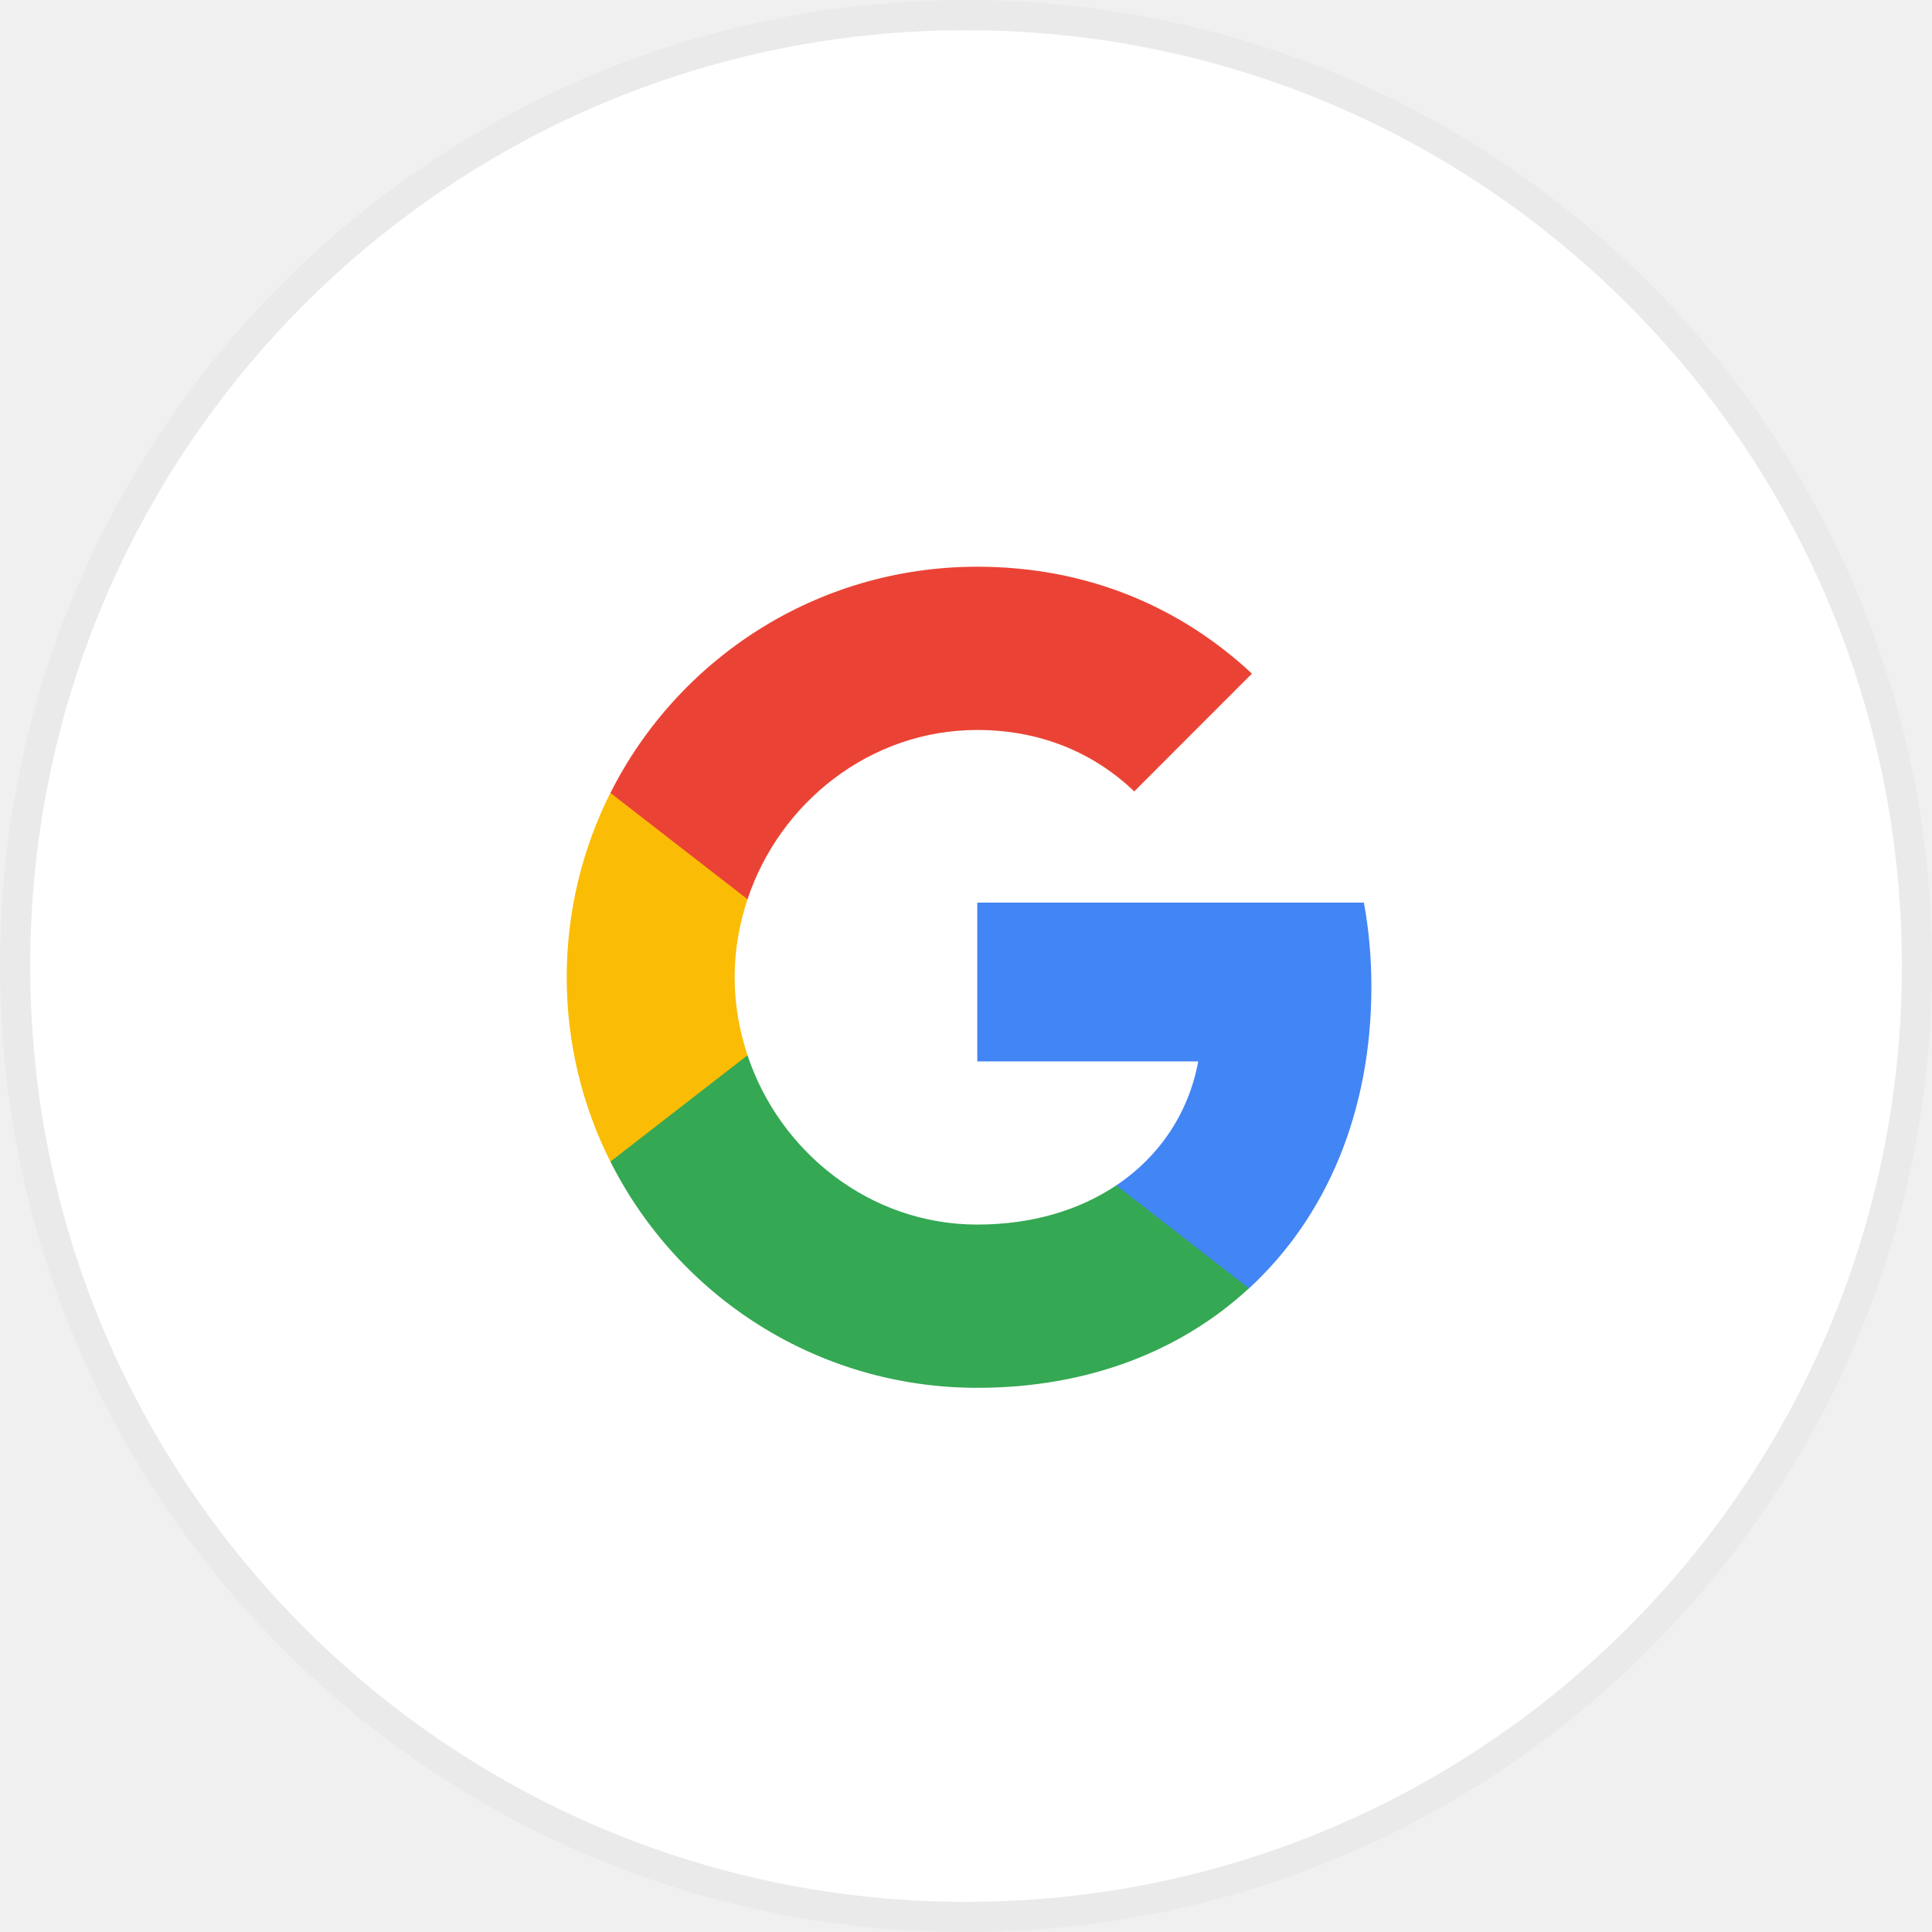
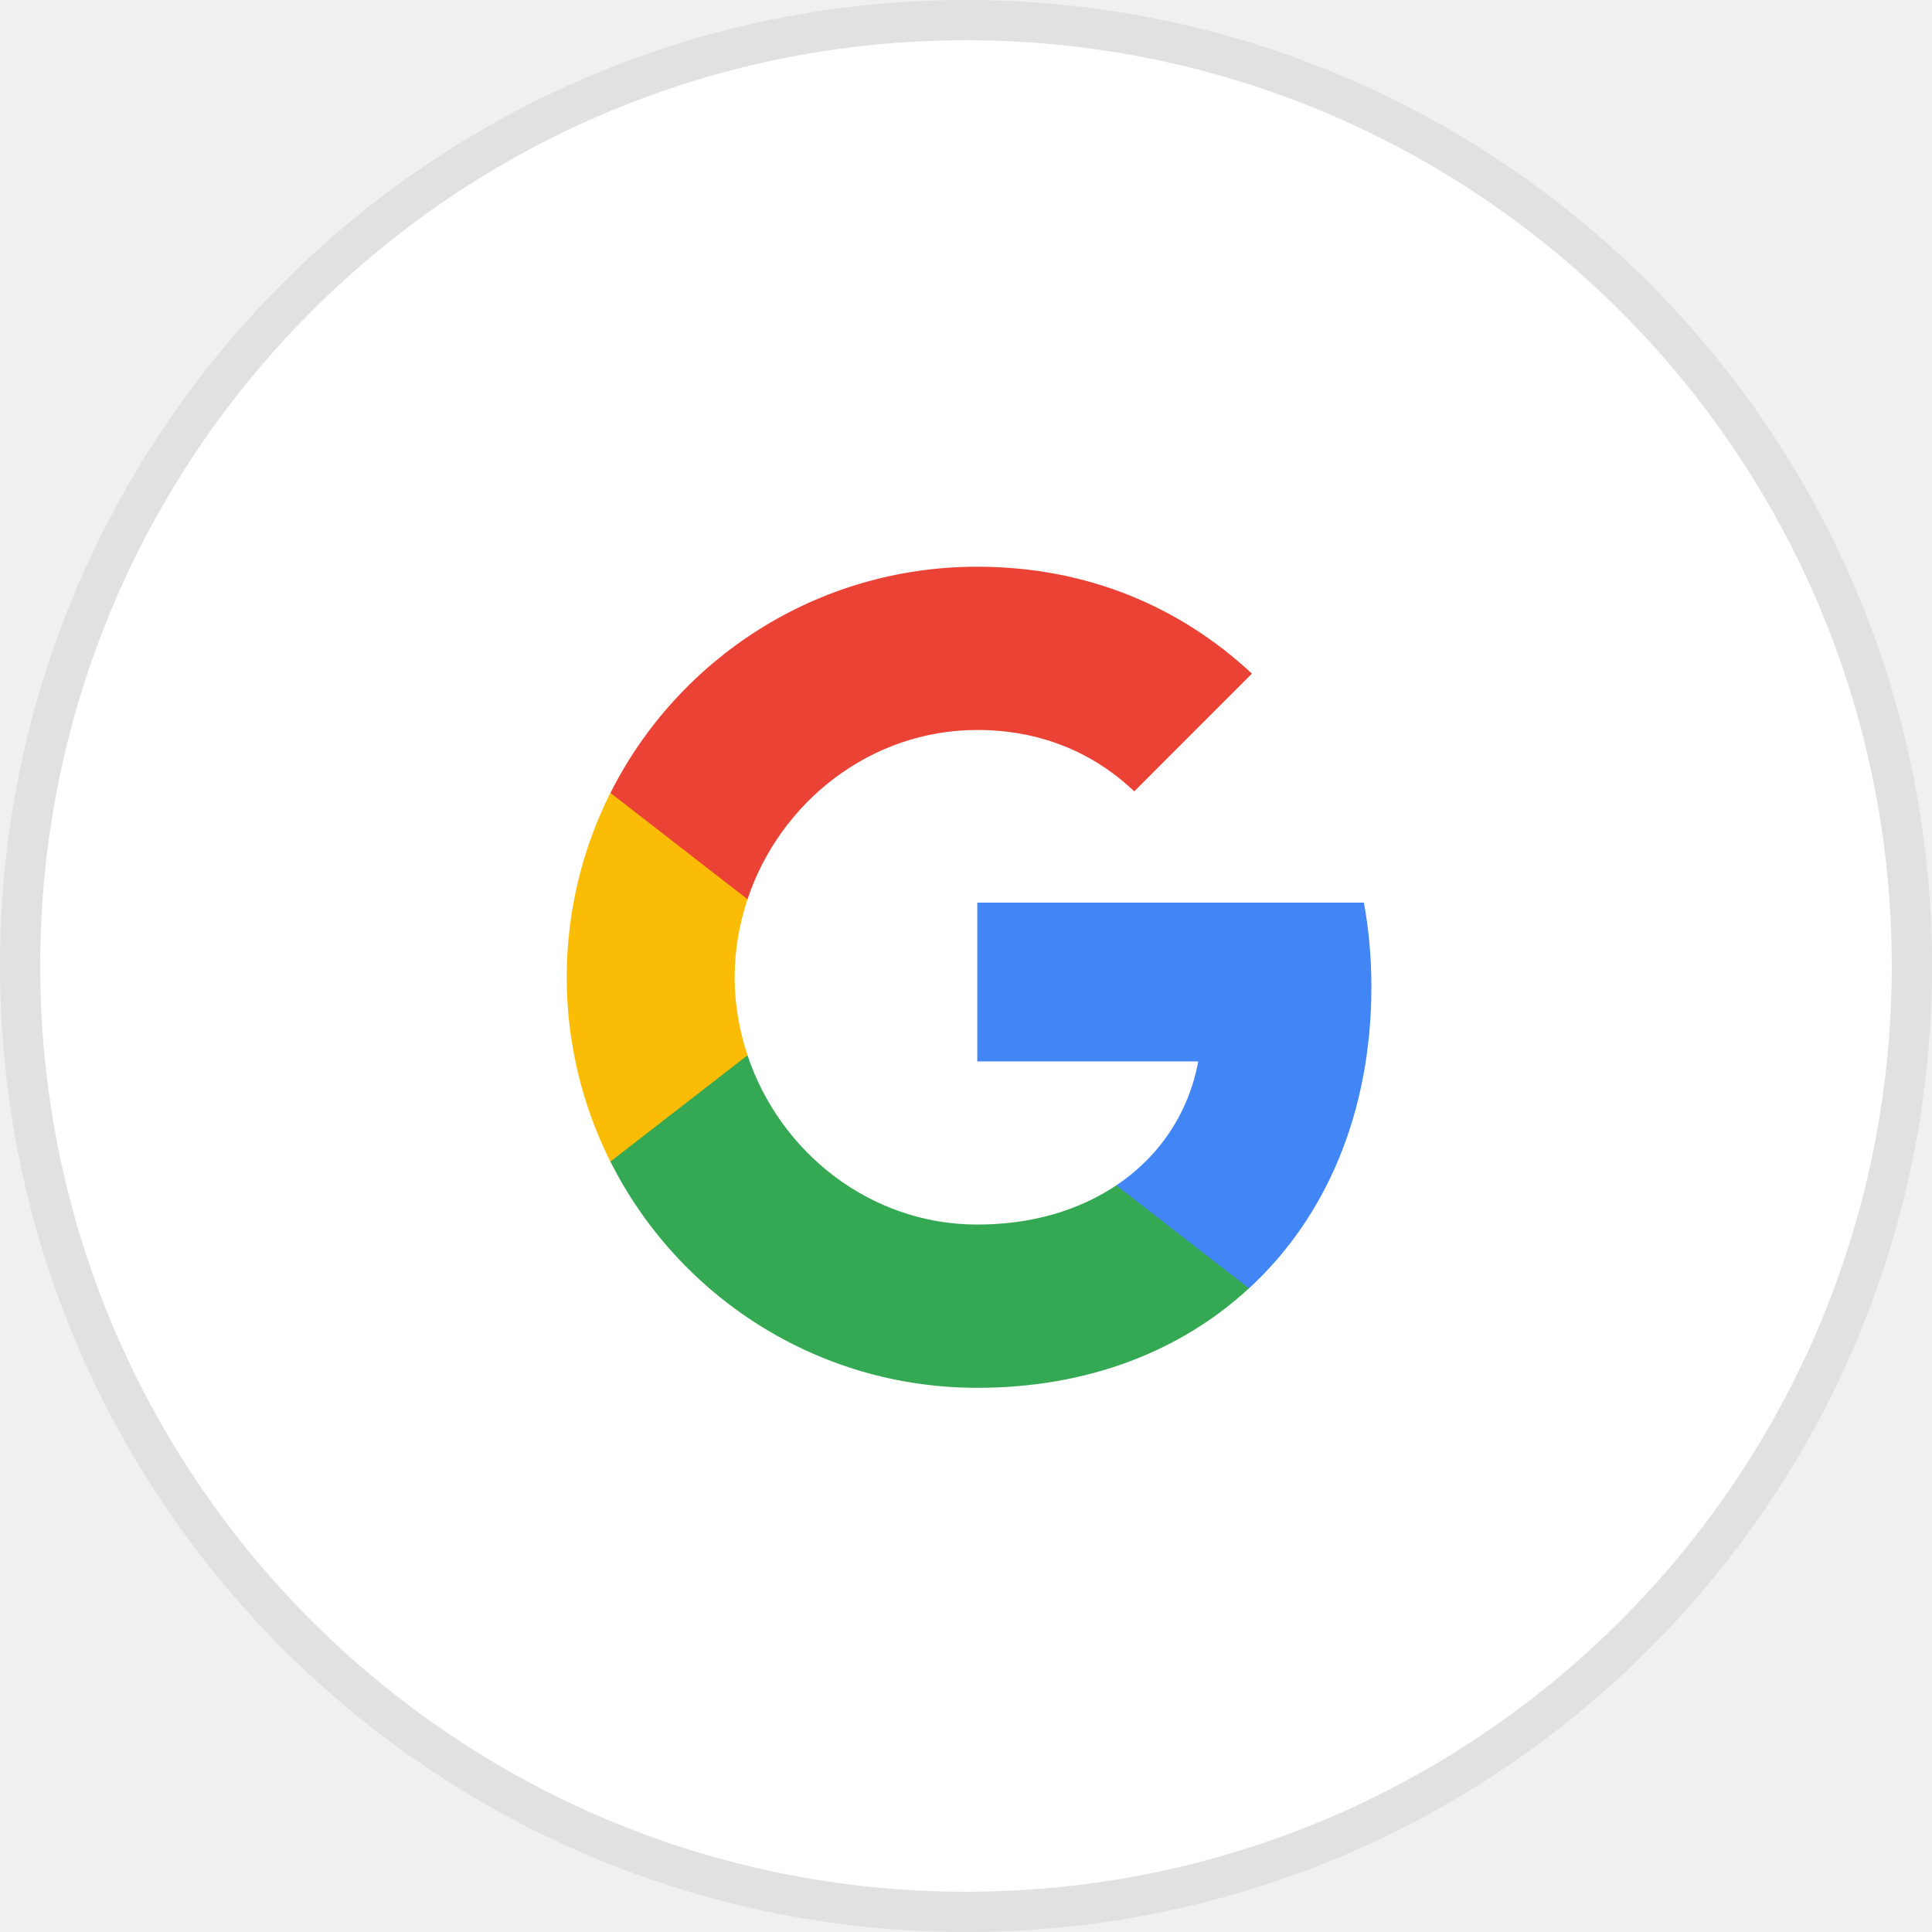
<svg xmlns="http://www.w3.org/2000/svg" width="24" height="24" viewBox="0 0 24 24" fill="none">
-   <rect x="0.188" y="0.188" width="23.625" height="23.625" rx="11.812" fill="white" />
+   <rect x="0.25" y="0.25" width="23.5" height="23.5" rx="11.75" fill="white" />
  <path fill-rule="evenodd" clip-rule="evenodd" d="M17.036 12.256C17.036 11.894 17.004 11.547 16.943 11.213H12.14V13.185H14.885C14.767 13.823 14.407 14.363 13.867 14.725V16.005H15.515C16.48 15.117 17.036 13.809 17.036 12.256Z" fill="#4285F4" />
  <path fill-rule="evenodd" clip-rule="evenodd" d="M12.14 17.24C13.517 17.24 14.671 16.783 15.515 16.004L13.867 14.725C13.41 15.031 12.826 15.212 12.14 15.212C10.812 15.212 9.687 14.315 9.286 13.109H7.583V14.43C8.422 16.097 10.146 17.24 12.14 17.24Z" fill="#34A853" />
  <path fill-rule="evenodd" clip-rule="evenodd" d="M9.286 13.109C9.184 12.803 9.126 12.476 9.126 12.14C9.126 11.804 9.184 11.477 9.286 11.171V9.85H7.582C7.237 10.538 7.04 11.317 7.04 12.14C7.04 12.963 7.237 13.742 7.582 14.43L9.286 13.109Z" fill="#FBBC05" />
  <path fill-rule="evenodd" clip-rule="evenodd" d="M12.14 9.068C12.889 9.068 13.561 9.326 14.09 9.831L15.552 8.368C14.669 7.545 13.515 7.04 12.14 7.04C10.146 7.04 8.422 8.183 7.583 9.85L9.286 11.171C9.687 9.966 10.812 9.068 12.14 9.068Z" fill="#EA4335" />
-   <rect x="0.188" y="0.188" width="23.625" height="23.625" rx="11.812" stroke="#EAEAEA" stroke-width="0.375" />
+   <rect x="0.25" y="0.25" width="23.5" height="23.5" rx="11.75" stroke="#E1E1E1" stroke-width="0.5" />
</svg>
